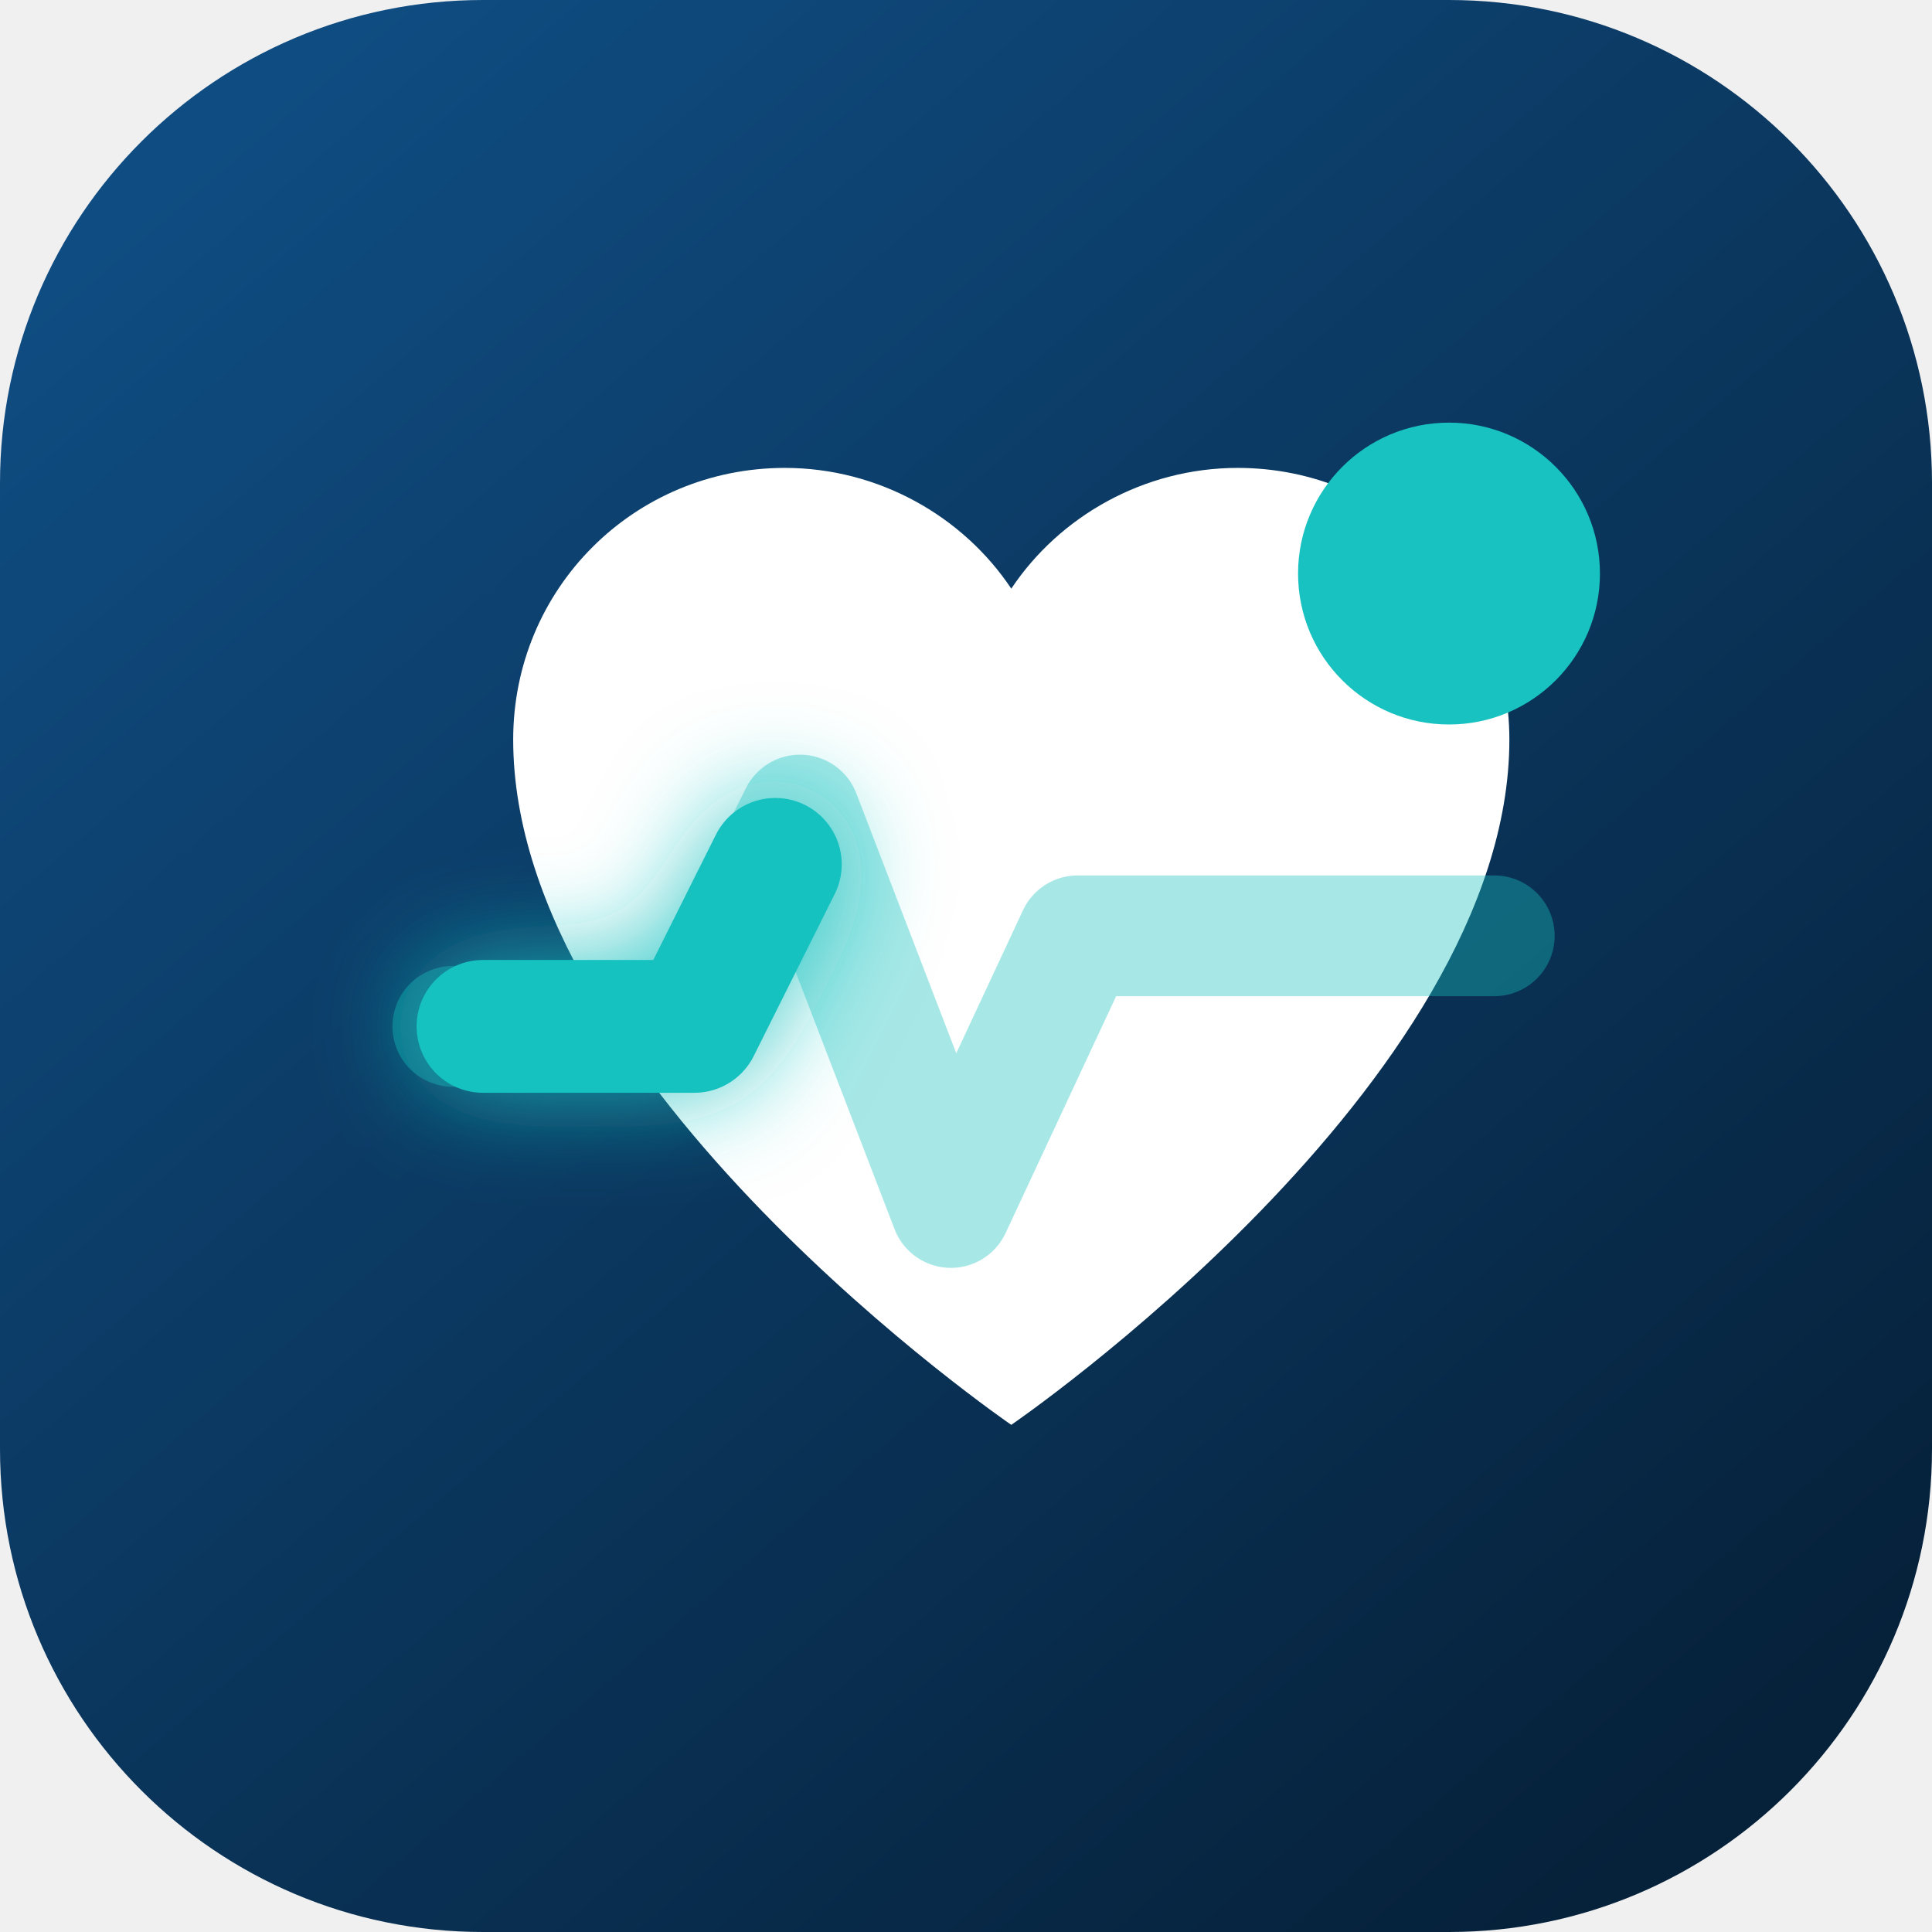
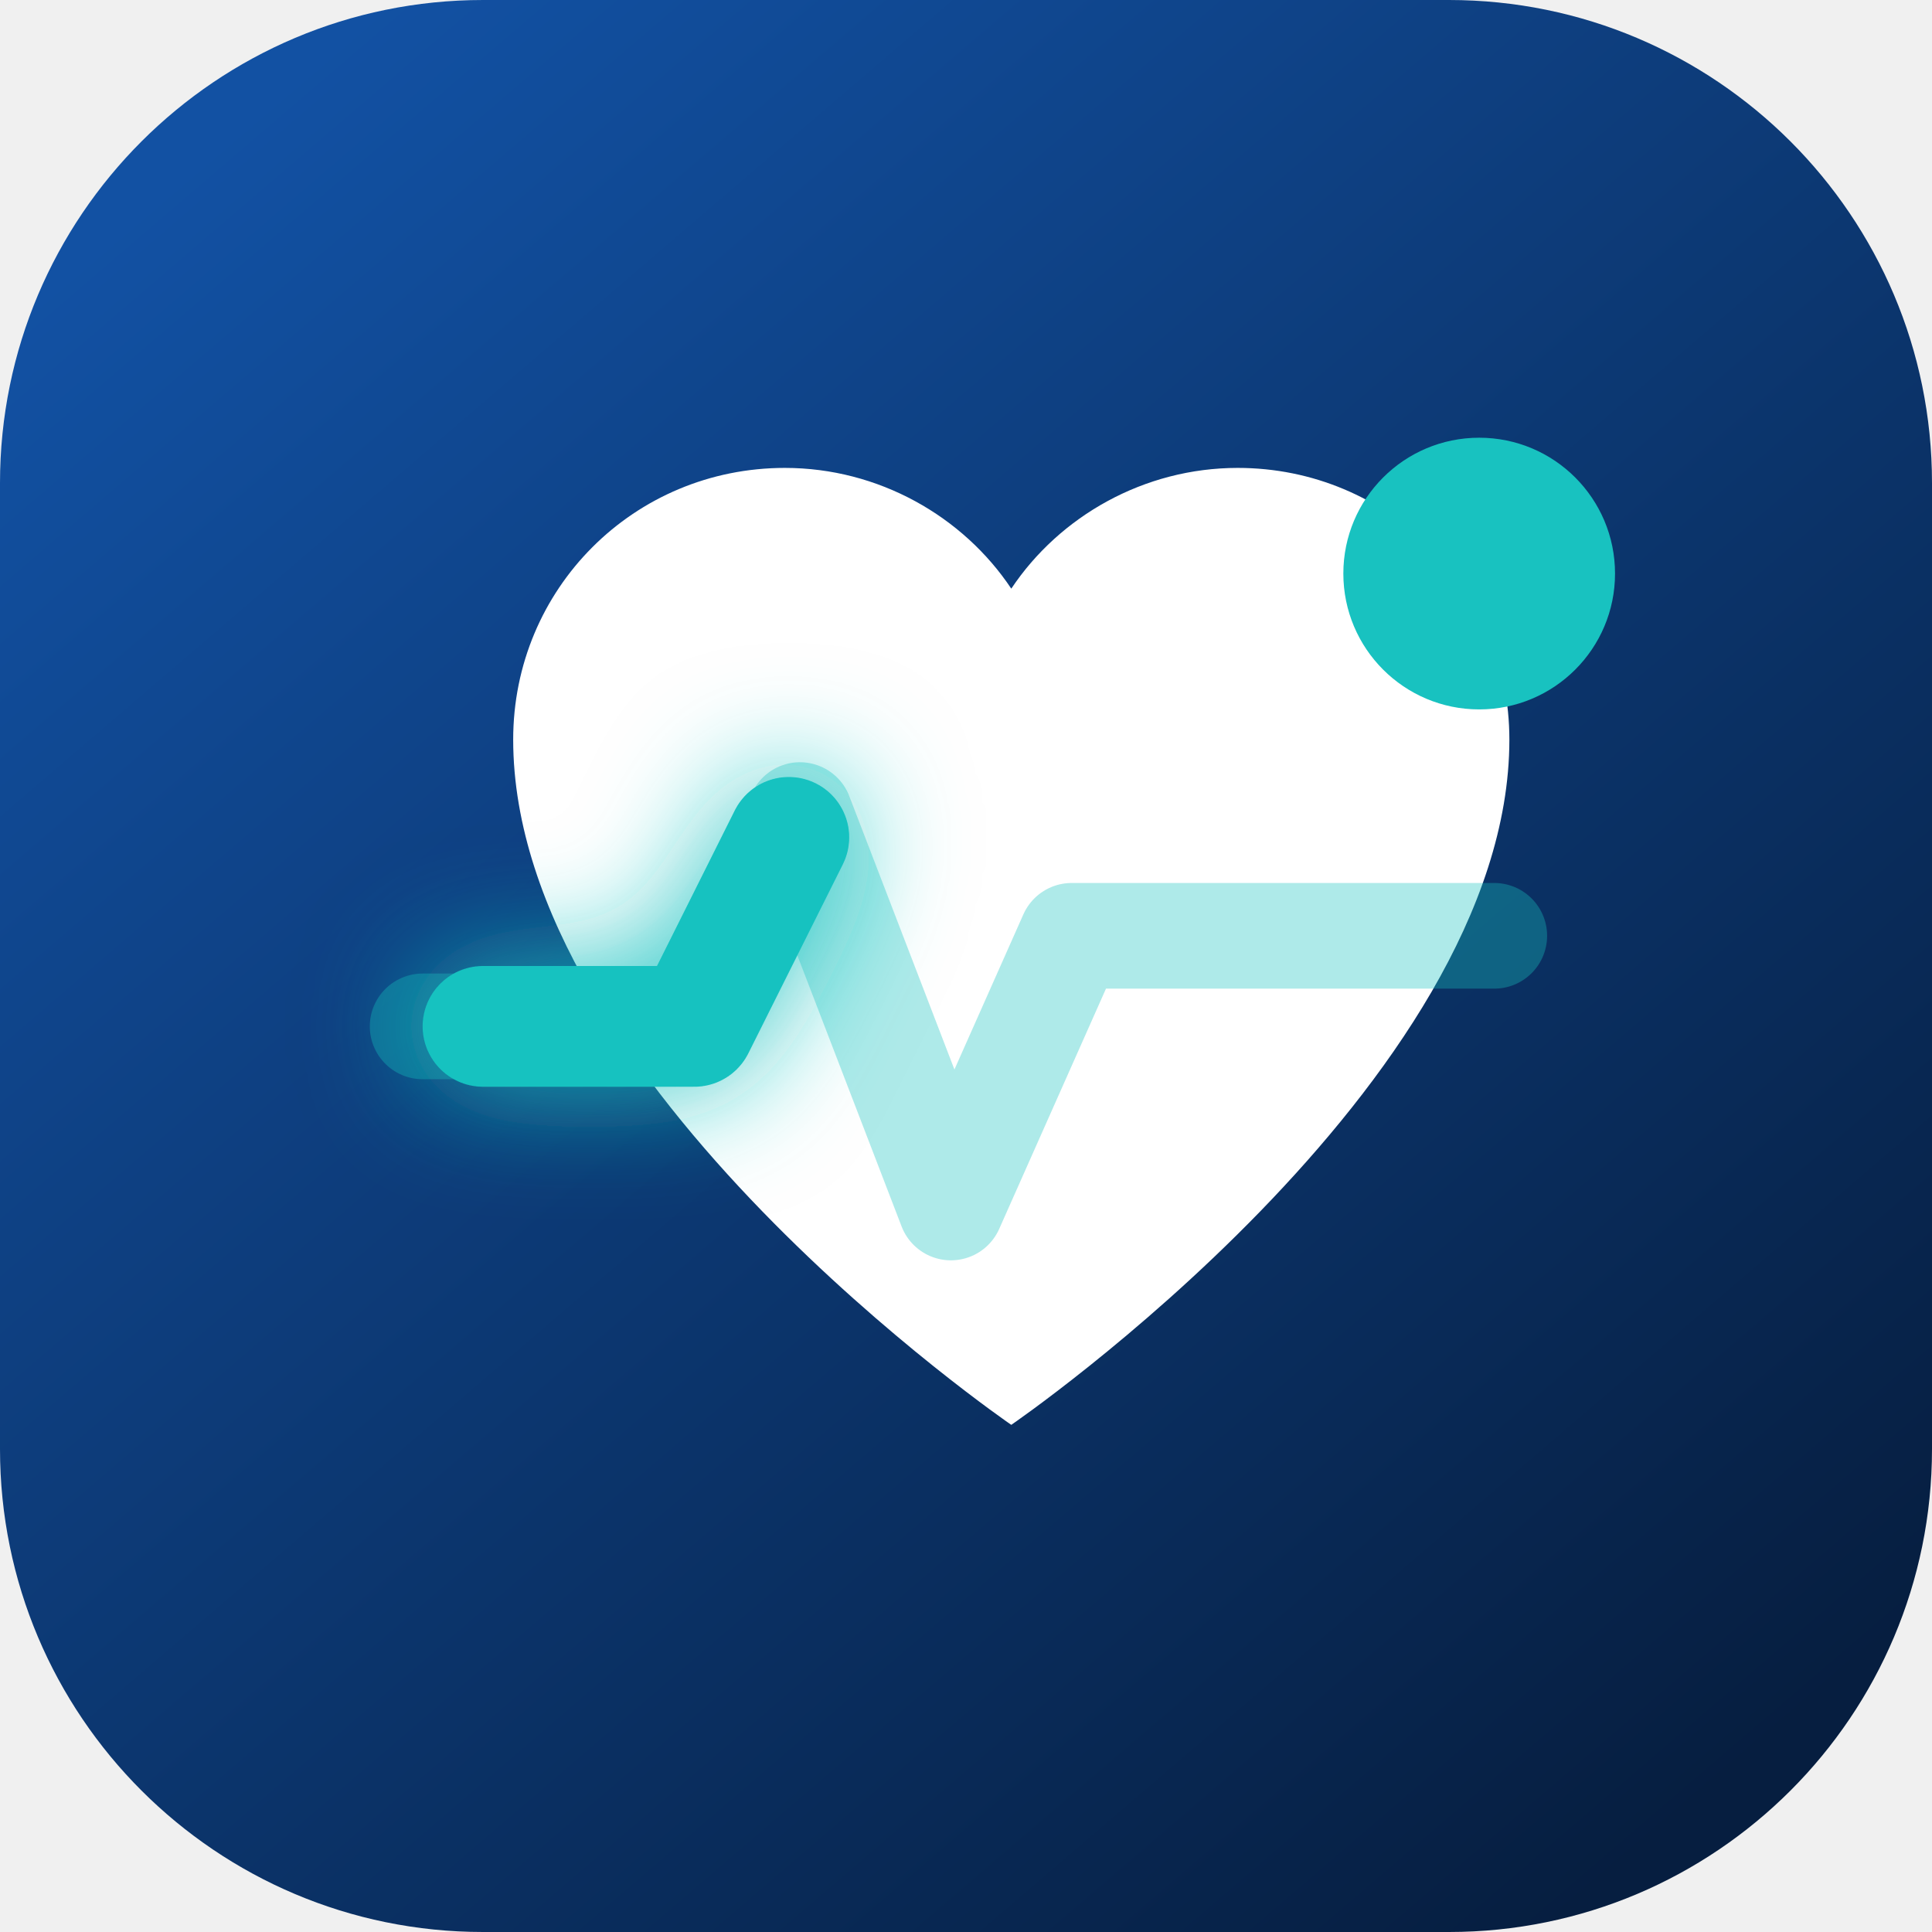
- <svg xmlns="http://www.w3.org/2000/svg" viewBox="0 0 64 64" fill="none" aria-label="NABD mark">
+ <svg xmlns="http://www.w3.org/2000/svg" viewBox="0 0 64 64" width="64" height="64" fill="none" aria-label="NABD mark">
+   <defs>
+     <linearGradient id="bg" x1="8" y1="4" x2="56" y2="60" gradientUnits="userSpaceOnUse">
+       <stop stop-color="#1251a3" />
+       <stop offset="1" stop-color="#061e40" />
+     </linearGradient>
+     <filter id="pulseGlow" x="7" y="19" width="51" height="29" filterUnits="userSpaceOnUse" color-interpolation-filters="sRGB">
+       <feDropShadow dx="0" dy="0" stdDeviation="2" flood-color="#18C2C0" flood-opacity="0.9" />
+     </filter>
+   </defs>
  <style>
    .heart {
      transform-box: fill-box;
      transform-origin: center;
      animation: heartBeat 2.2s ease-in-out infinite;
    }
-     .pulse-base {
-       opacity: .38;
-     }
+     .pulse-base { opacity: 0.35; }
    .pulse-live {
-       stroke-dasharray: 13 72;
+       stroke-dasharray: 14 72;
      stroke-dashoffset: 84;
-       filter: url(#pulseGlow);
-       animation: pulseTrace 2.2s cubic-bezier(.4, 0, .2, 1) infinite;
+       animation: pulseTrace 2.2s cubic-bezier(.4,0,.2,1) infinite;
    }
    .spark {
      transform-box: fill-box;
      transform-origin: center;
      animation: sparkBeat 2.2s ease-in-out infinite;
    }
    @keyframes pulseTrace {
-       0% { stroke-dashoffset: 84; opacity: .18; }
-       12% { opacity: 1; }
-       46% { stroke-dashoffset: 0; opacity: 1; }
-       70% { stroke-dashoffset: -18; opacity: .2; }
-       100% { stroke-dashoffset: -18; opacity: .18; }
+       0%   { stroke-dashoffset: 84; opacity: .15; }
+       12%  { opacity: 1; }
+       46%  { stroke-dashoffset: 0; opacity: 1; }
+       70%  { stroke-dashoffset: -20; opacity: .15; }
+       100% { stroke-dashoffset: -20; opacity: .15; }
    }
    @keyframes heartBeat {
-       0%, 18%, 44%, 100% { transform: scale(1); }
-       24% { transform: scale(1.045); }
-       31% { transform: scale(.985); }
-       37% { transform: scale(1.025); }
+       0%,18%,44%,100% { transform: scale(1); }
+       24% { transform: scale(1.05); }
+       31% { transform: scale(.98); }
+       37% { transform: scale(1.03); }
    }
    @keyframes sparkBeat {
-       0%, 18%, 44%, 100% { transform: scale(1); opacity: .88; }
-       24% { transform: scale(1.18); opacity: 1; }
-       31% { transform: scale(.95); }
-       37% { transform: scale(1.08); }
+       0%,18%,44%,100% { transform: scale(1); opacity: .85; }
+       24% { transform: scale(1.2); opacity: 1; }
+       31% { transform: scale(.93); }
+       37% { transform: scale(1.1); }
    }
  </style>
  <rect width="64" height="64" rx="16" fill="url(#bg)" />
-   <path class="heart" d="M17 24.5c0-5 4-9 9-9 3.1 0 5.9 1.6 7.5 4 1.6-2.4 4.4-4 7.5-4 5 0 9 4 9 9 0 11.4-16.5 22.7-16.5 22.7S17 35.9 17 24.5Z" fill="#fff" />
-   <path class="pulse-base" d="M15 34h8l3.5-7 5 13 4.2-9h13.8" stroke="#18C2C0" stroke-width="4" stroke-linecap="round" stroke-linejoin="round" />
-   <path class="pulse-live" d="M15 34h8l3.5-7 5 13 4.2-9h13.8" stroke="#18C2C0" stroke-width="4.4" stroke-linecap="round" stroke-linejoin="round" />
-   <circle class="spark" cx="48" cy="19" r="5" fill="#18C2C0" />
-   <defs>
-     <linearGradient id="bg" x1="8" y1="4" x2="56" y2="60" gradientUnits="userSpaceOnUse">
-       <stop stop-color="#0F4C81" />
-       <stop offset="1" stop-color="#06213A" />
-     </linearGradient>
-     <filter id="pulseGlow" x="7" y="19" width="51" height="29" filterUnits="userSpaceOnUse" color-interpolation-filters="sRGB">
-       <feDropShadow dx="0" dy="0" stdDeviation="1.7" flood-color="#18C2C0" flood-opacity=".85" />
-     </filter>
-   </defs>
+   <path class="heart" d="M17 24.5c0-5 4-9 9-9 3.1 0 5.9 1.6 7.5 4 1.6-2.4 4.4-4 7.5-4 5 0 9 4 9 9 0 11.4-16.5 22.7-16.5 22.7S17 35.9 17 24.5Z" fill="#ffffff" />
+   <path class="pulse-base" d="M14 34h9l3.5-7 5 13 4-9h14" stroke="#18C2C0" stroke-width="3.5" stroke-linecap="round" stroke-linejoin="round" />
+   <path class="pulse-live" d="M14 34h9l3.5-7 5 13 4-9h14" stroke="#18C2C0" stroke-width="4" stroke-linecap="round" stroke-linejoin="round" filter="url(#pulseGlow)" />
+   <circle class="spark" cx="49" cy="19" r="4.5" fill="#18C2C0" />
</svg>
